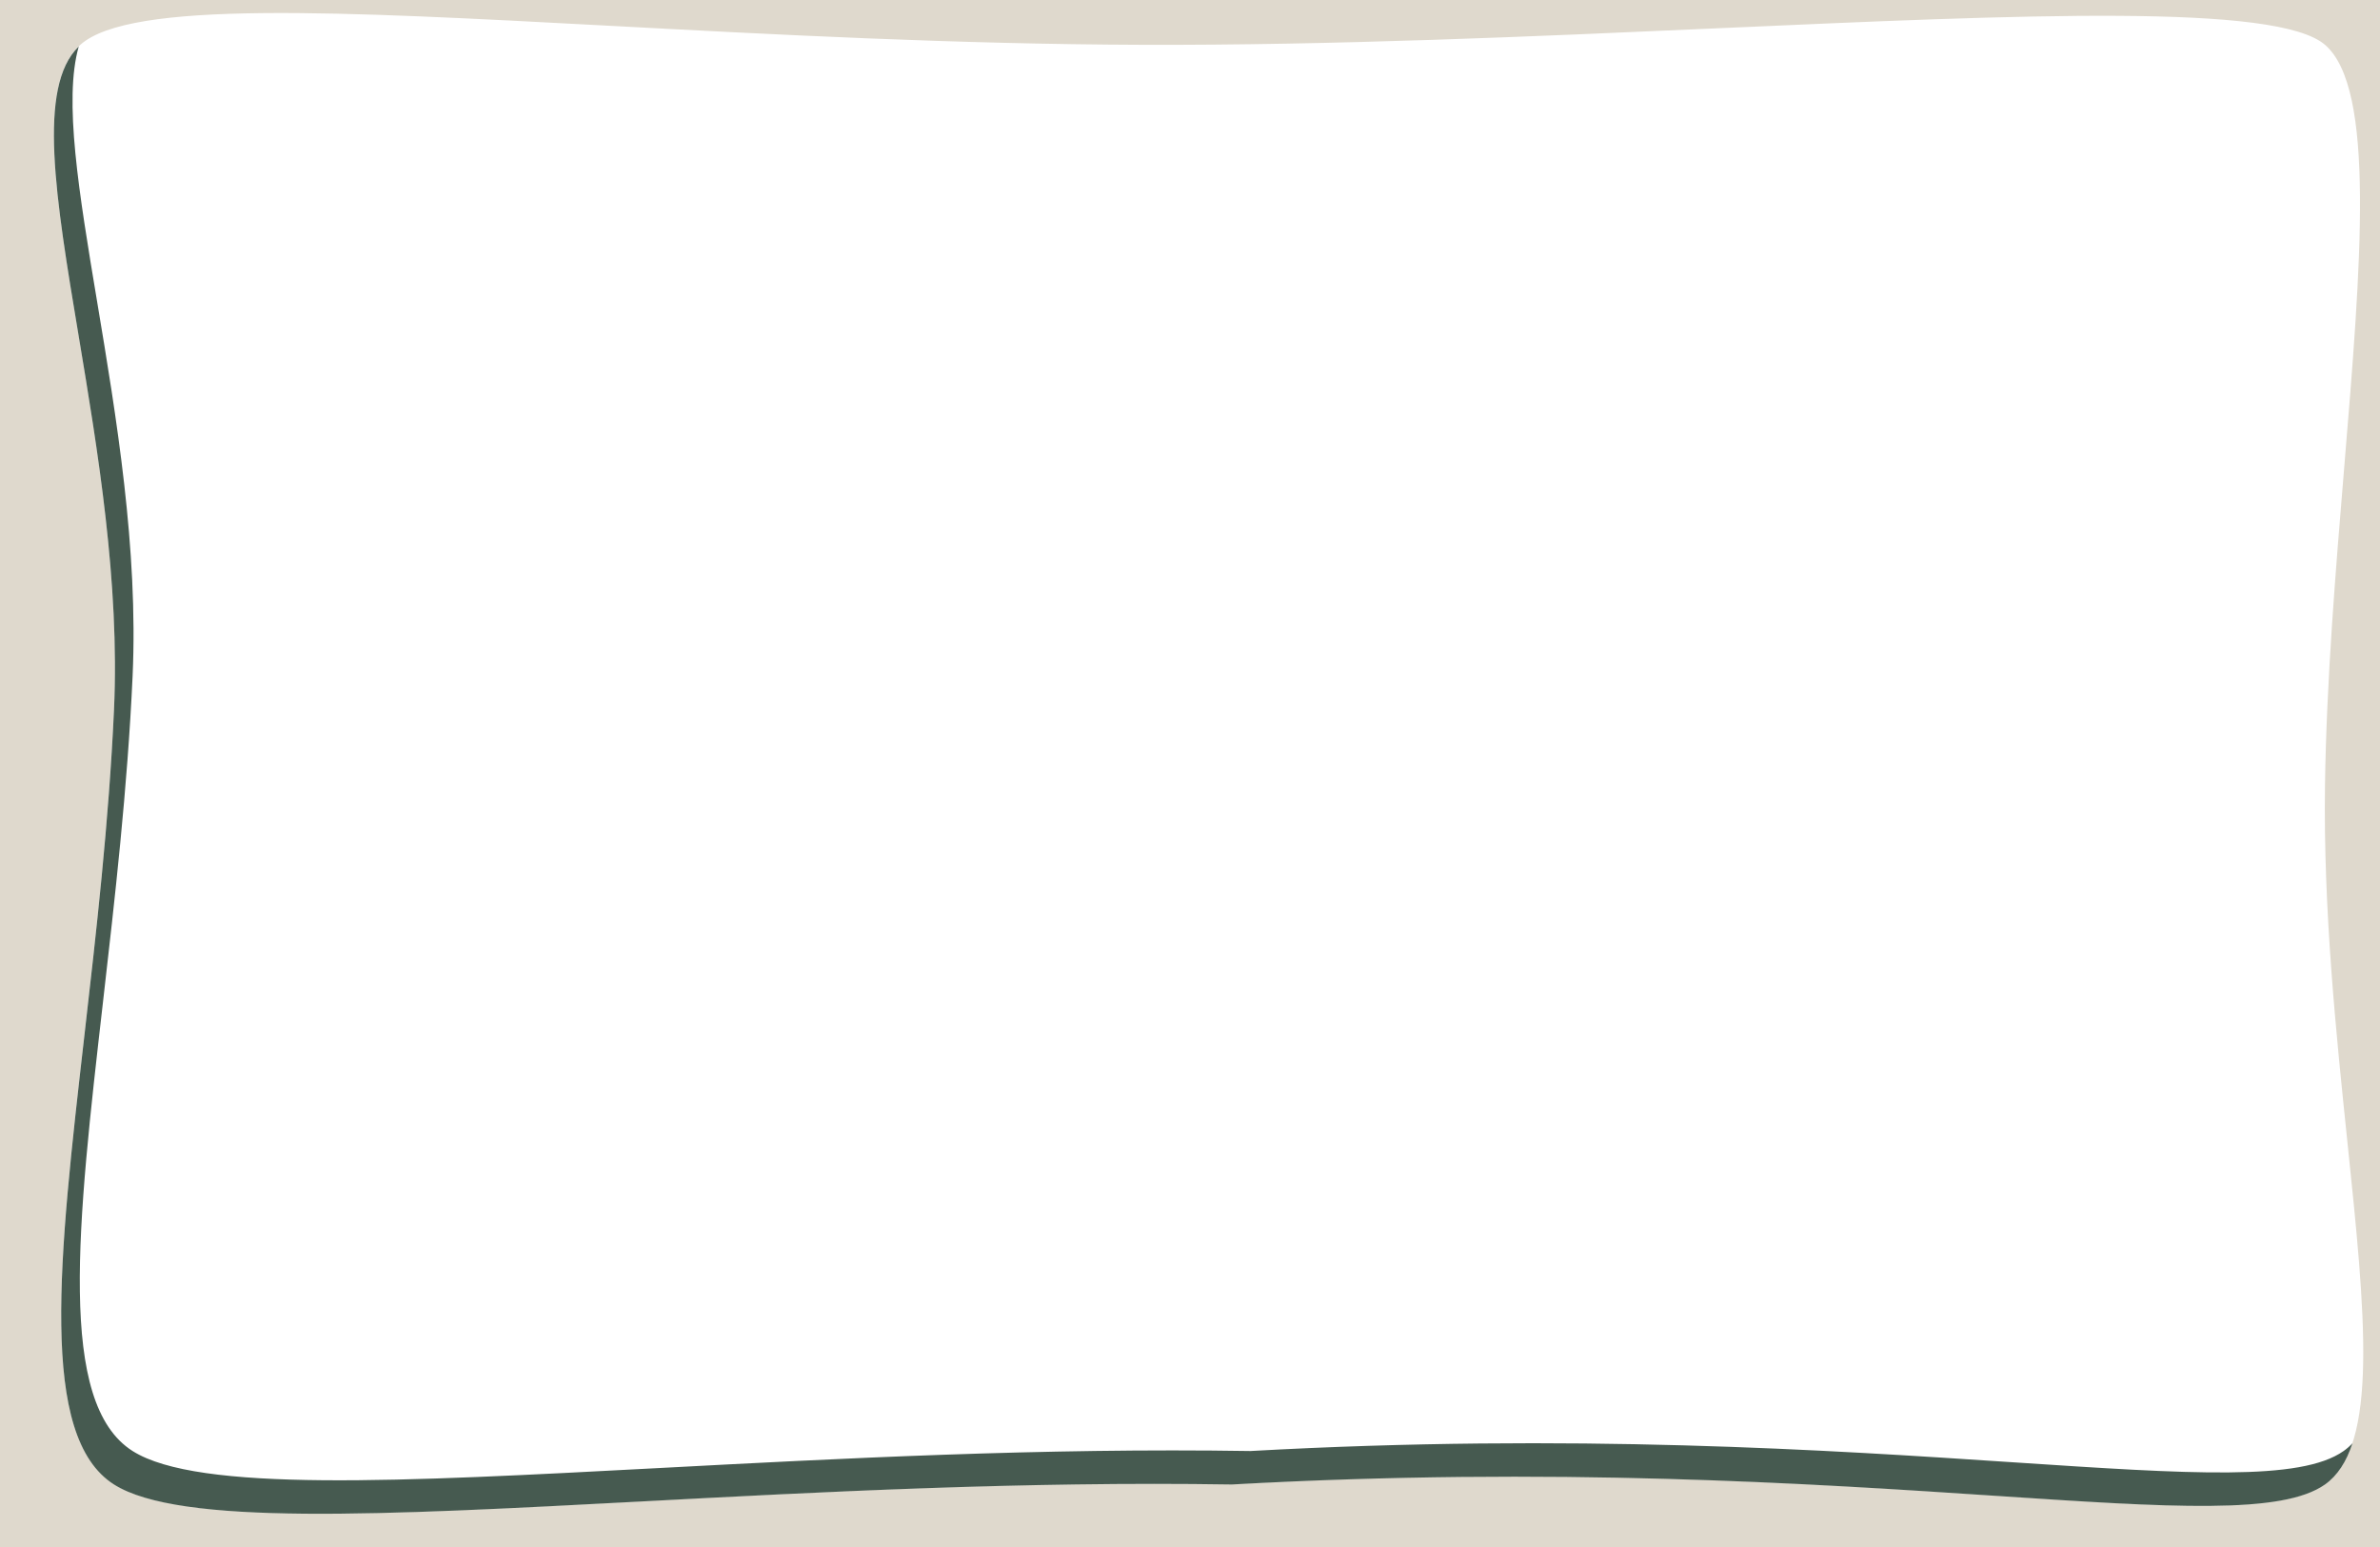
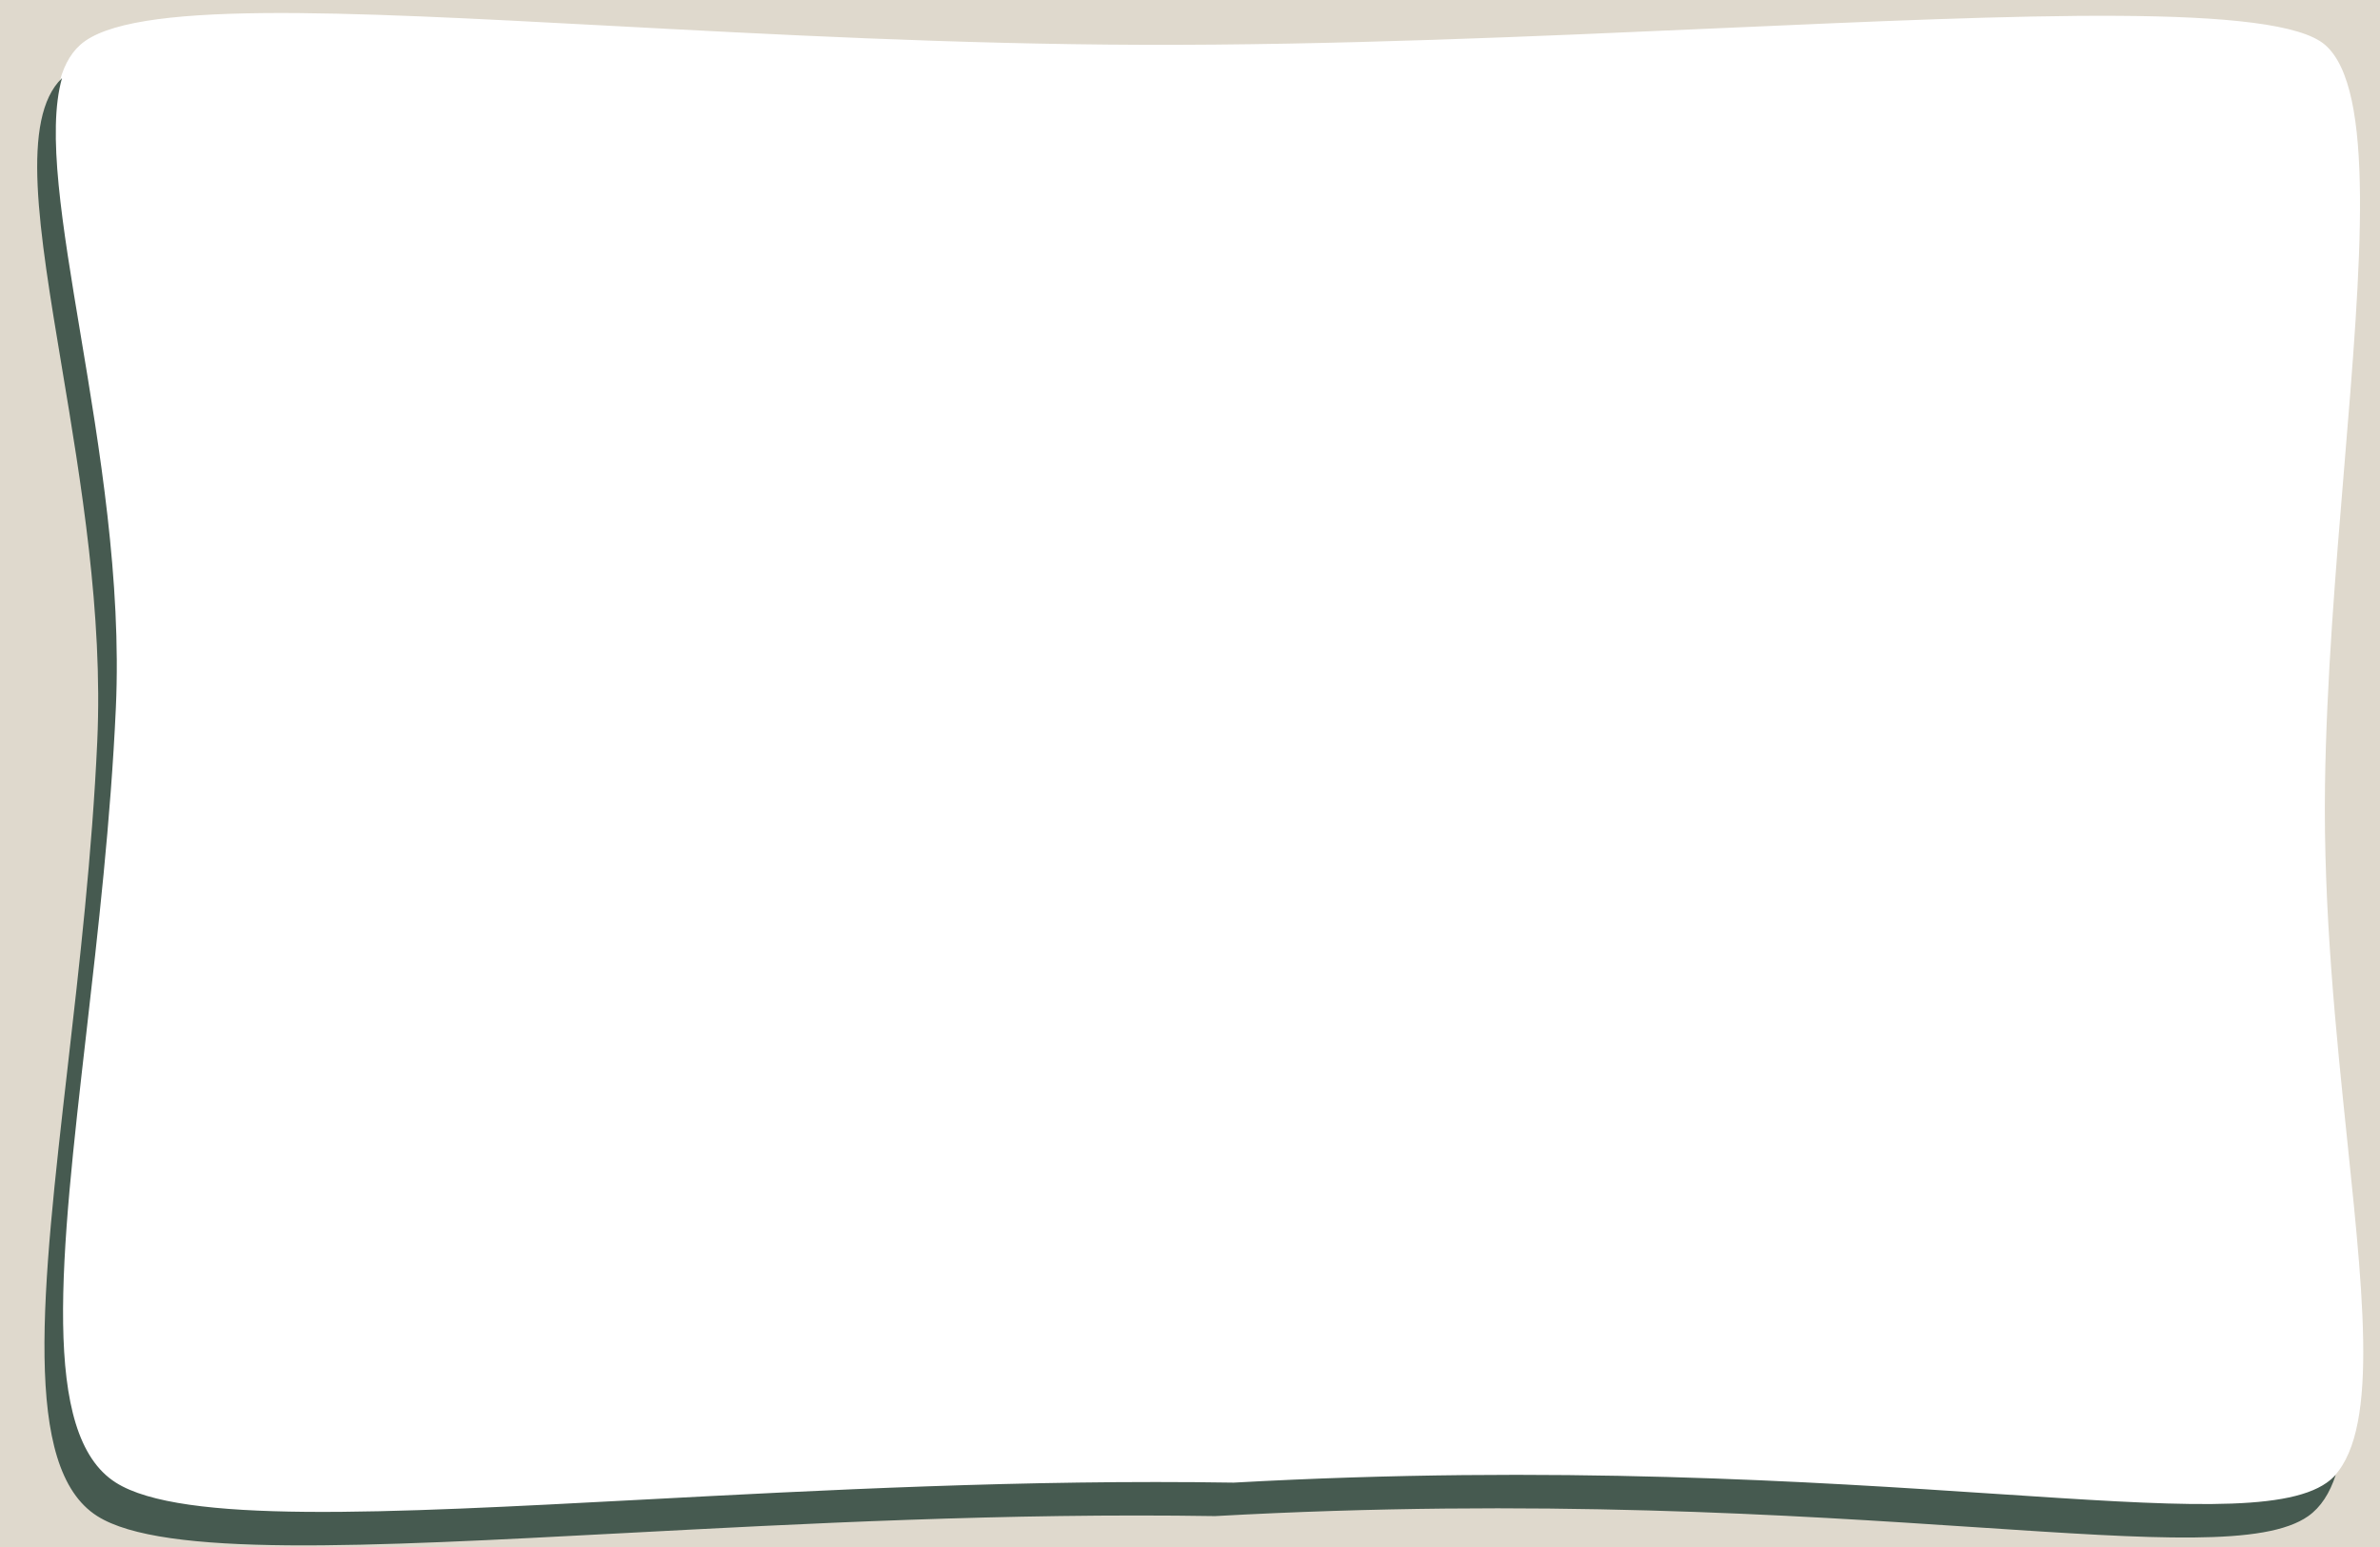
<svg xmlns="http://www.w3.org/2000/svg" width="1280" height="832" fill="none">
  <path fill-rule="evenodd" clip-rule="evenodd" d="M1280 0H0V832H1280V0ZM328.872 13.915C181.445 6.043 70.094 0.097 43.185 24.097C19.684 45.056 29.718 105.154 42.288 180.447C52.518 241.719 64.428 313.055 61.312 381.551C58.567 441.91 51.703 501.74 45.411 556.585C31.66 676.451 20.64 772.508 61.313 798.252C96.536 820.545 204.801 814.807 344.7 807.393C440.265 802.328 550.592 796.48 662.479 798.252C835.774 788.606 973.717 797.752 1073.31 804.354C1167.45 810.595 1227.33 814.565 1250.42 798.252C1279.5 777.708 1272.06 706.284 1262.48 614.257C1256.4 555.895 1249.46 489.247 1250.42 422.036C1251.22 365.999 1256.17 306.529 1260.79 250.956C1269.86 141.788 1277.69 47.653 1250.42 24.097C1224.59 1.79 1089.11 7.832 923.763 15.207C825.621 19.585 716.958 24.431 614.464 24.097C513.385 23.767 414.975 18.512 328.872 13.915Z" fill="#DFD9CD" />
-   <path fill-rule="evenodd" clip-rule="evenodd" d="M42.35 25C34.128 53.805 42.428 103.516 52.288 162.576C62.518 223.848 74.428 295.184 71.312 363.68C68.567 424.039 61.703 483.869 55.411 538.714C41.66 658.58 30.64 754.637 71.313 780.381C106.536 802.674 214.801 796.936 354.7 789.522H354.701C450.266 784.457 560.592 778.61 672.479 780.381C845.774 770.736 983.717 779.881 1083.31 786.484C1177.45 792.724 1237.33 796.694 1260.42 780.381C1262.14 779.165 1263.73 777.772 1265.2 776.206C1261.96 786.09 1257.17 793.609 1250.42 798.381C1227.33 814.694 1167.45 810.724 1073.31 804.484C973.717 797.881 835.774 788.736 662.479 798.381C550.592 796.61 440.265 802.457 344.7 807.522C204.801 814.936 96.536 820.674 61.313 798.381C20.64 772.637 31.66 676.58 45.411 556.714C51.703 501.869 58.567 442.039 61.312 381.68C64.428 313.184 52.518 241.848 42.288 180.576C29.869 106.19 19.926 46.635 42.35 25Z" fill="#465A50" />
+   <path fill-rule="evenodd" clip-rule="evenodd" d="M33.35 42C25.128 70.805 33.428 120.516 43.288 179.576C53.518 240.848 65.428 312.184 62.312 380.68C59.567 441.039 52.703 500.869 46.411 555.714C32.66 675.58 21.64 771.638 62.313 797.381C97.536 819.674 205.801 813.936 345.7 806.522H345.701C441.266 801.457 551.592 795.61 663.479 797.381C836.774 787.736 974.717 796.881 1074.31 803.484C1168.45 809.724 1228.33 813.694 1251.42 797.381C1253.14 796.165 1254.73 794.772 1256.2 793.206C1252.96 803.09 1248.17 810.609 1241.42 815.381C1218.33 831.694 1158.45 827.724 1064.31 821.484C964.717 814.881 826.774 805.736 653.479 815.381C541.592 813.61 431.265 819.457 335.7 824.522C195.801 831.936 87.536 837.674 52.313 815.381C11.64 789.638 22.66 693.58 36.411 573.714C42.703 518.869 49.567 459.039 52.312 398.68C55.428 330.184 43.518 258.848 33.288 197.576C20.869 123.19 10.926 63.635 33.35 42Z" fill="#465A50" />
</svg>
